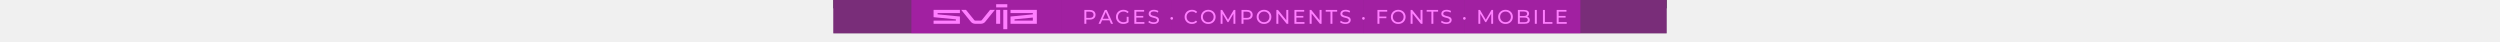
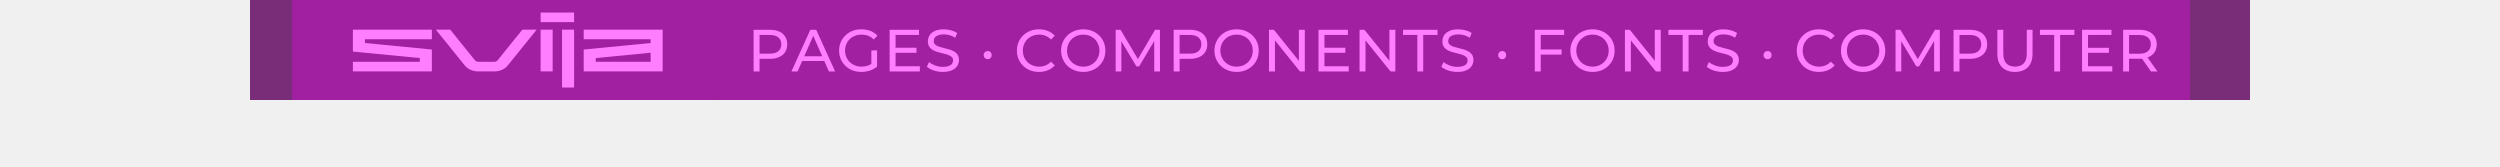
- <svg xmlns="http://www.w3.org/2000/svg" xmlns:xlink="http://www.w3.org/1999/xlink" id="cloudComponent" viewBox="0 0 1200 20">
+ <svg xmlns="http://www.w3.org/2000/svg" xmlns:xlink="http://www.w3.org/1999/xlink" id="cloudModule" viewBox="0 0 300 20">
  <defs>
    <style>
            .cls_CloudComponentLegacy-1 {
                fill: #fff;
                fill: color(display-p3 1.0 1.0 1.0);
            }

            .cls_CloudComponentLegacy-2 {
                fill: #404040;
                fill: color(display-p3 0.251 0.251 0.251);
            }

            .cls_CloudComponentLegacy-3 {
                fill: #f0f;
                fill: color(display-p3 1.0 0.0 1.0);
                opacity: .3;
            }
            </style>
  </defs>
  <g id="static">
-     <rect class="cls_CloudComponentLegacy-2" x="400" width="400" height="4" />
+     <rect class="cls_CloudComponentLegacy-2" x="30" width="240" height="3" />
  </g>
-   <g id="computer">
+   <g id="mobile_3_4_scale" data-name="mobile 3/4 scale">
    <g id="events">
-       <g id="ovaway_cloudComponentShow_-y16" data-name="ovaway/cloudComponentShow/&amp;lt;/-y16">
-         <rect class="cls_CloudComponentLegacy-2" x="400" width="400" height="16" />
-         <path class="cls_CloudComponentLegacy-1" d="M520.492,11.429V4.779h2.593c.583,0,1.08,.092,1.492,.276,.412,.184,.728,.45,.95,.798,.221,.348,.333,.763,.333,1.245s-.111,.895-.333,1.24c-.222,.345-.539,.611-.95,.798-.412,.187-.909,.28-1.492,.28h-2.071l.427-.447v2.461h-.95Zm.95-2.365l-.427-.475h2.042c.608,0,1.069-.13,1.382-.389,.313-.26,.47-.627,.47-1.102s-.157-.842-.47-1.102c-.313-.26-.774-.389-1.382-.389h-2.042l.427-.475v3.933Zm5.853,2.365l3.011-6.65h.94l3.021,6.65h-.998l-2.688-6.118h.38l-2.688,6.118h-.979Zm1.282-1.662l.256-.76h3.743l.275,.76h-4.275Zm10.63,1.738c-.513,0-.985-.084-1.416-.252-.431-.168-.804-.405-1.121-.713-.317-.307-.563-.667-.741-1.078-.178-.412-.266-.865-.266-1.359s.088-.947,.266-1.358c.177-.412,.426-.771,.746-1.078,.32-.307,.695-.545,1.125-.712,.431-.168,.906-.252,1.425-.252,.525,0,1.007,.086,1.444,.257,.437,.171,.808,.427,1.112,.769l-.589,.589c-.272-.266-.568-.461-.888-.584s-.667-.185-1.04-.185c-.38,0-.733,.063-1.06,.19-.326,.127-.608,.304-.845,.532-.238,.228-.421,.499-.551,.812s-.195,.654-.195,1.021c0,.361,.065,.698,.195,1.012,.13,.313,.313,.586,.551,.817,.237,.231,.518,.41,.841,.537,.323,.127,.674,.19,1.054,.19,.355,0,.695-.055,1.021-.166,.326-.111,.628-.296,.907-.556l.542,.722c-.33,.279-.714,.489-1.154,.632-.44,.143-.895,.214-1.363,.214Zm1.605-.969v-2.47h.912v2.594l-.912-.124Zm4.626,.067h3.876v.826h-4.826V4.779h4.693v.827h-3.743v4.997Zm-.085-2.955h3.42v.807h-3.42v-.807Zm8.389,3.857c-.507,0-.991-.077-1.454-.233-.462-.155-.827-.356-1.092-.603l.352-.741c.253,.222,.576,.405,.969,.551,.393,.146,.801,.219,1.226,.219,.386,0,.7-.044,.94-.133,.241-.089,.418-.211,.532-.366,.114-.155,.171-.331,.171-.527,0-.228-.075-.412-.223-.551-.149-.139-.342-.252-.58-.337-.238-.086-.499-.16-.784-.223-.285-.063-.572-.138-.86-.223-.288-.086-.551-.195-.789-.328s-.429-.312-.575-.537c-.146-.225-.219-.515-.219-.869,0-.342,.09-.657,.271-.945,.181-.288,.459-.519,.836-.693,.377-.174,.856-.261,1.439-.261,.386,0,.77,.051,1.149,.152,.38,.101,.709,.247,.988,.437l-.313,.76c-.285-.19-.586-.328-.902-.413-.317-.086-.624-.128-.921-.128-.374,0-.681,.048-.922,.143s-.417,.222-.527,.38c-.111,.158-.167,.336-.167,.532,0,.234,.074,.421,.223,.56,.149,.139,.342,.25,.58,.333,.238,.082,.499,.157,.784,.223,.285,.066,.572,.141,.86,.223,.288,.082,.551,.19,.789,.323s.429,.31,.575,.532c.146,.222,.218,.507,.218,.855,0,.336-.092,.648-.275,.936-.184,.288-.467,.519-.85,.693-.383,.174-.866,.261-1.449,.261Zm8.692-2.033c-.177,0-.329-.062-.456-.185-.126-.123-.19-.28-.19-.47s.063-.345,.19-.466c.127-.12,.279-.18,.456-.18,.184,0,.334,.06,.451,.18,.117,.12,.176,.276,.176,.466s-.059,.347-.176,.47c-.117,.124-.268,.185-.451,.185Zm9.69,2.033c-.507,0-.974-.084-1.401-.252-.428-.168-.798-.405-1.112-.713-.313-.307-.559-.667-.736-1.078-.178-.412-.266-.865-.266-1.359s.088-.947,.266-1.358c.177-.412,.424-.771,.741-1.078,.317-.307,.689-.545,1.116-.712,.428-.168,.895-.252,1.401-.252,.513,0,.986,.087,1.42,.261,.434,.174,.803,.432,1.106,.774l-.617,.599c-.253-.266-.539-.464-.855-.594-.317-.13-.656-.195-1.017-.195-.374,0-.721,.063-1.041,.19-.32,.127-.597,.304-.831,.532-.234,.228-.417,.499-.546,.812s-.195,.654-.195,1.021,.065,.708,.195,1.021c.13,.314,.312,.584,.546,.812,.234,.228,.511,.405,.831,.532,.32,.127,.667,.19,1.041,.19,.361,0,.7-.065,1.017-.195,.316-.13,.602-.331,.855-.603l.617,.599c-.304,.342-.673,.602-1.106,.779-.434,.177-.911,.266-1.43,.266Zm7.847,0c-.507,0-.977-.086-1.411-.256-.434-.171-.809-.41-1.126-.717-.317-.307-.563-.666-.741-1.078-.178-.412-.266-.861-.266-1.349s.088-.937,.266-1.349c.177-.412,.424-.771,.741-1.078,.317-.307,.69-.546,1.121-.717,.431-.171,.902-.257,1.416-.257,.507,0,.974,.084,1.401,.252,.427,.168,.801,.405,1.121,.712,.319,.307,.566,.667,.741,1.078,.174,.412,.261,.865,.261,1.358s-.087,.947-.261,1.359c-.174,.412-.421,.771-.741,1.078-.32,.307-.694,.545-1.121,.713-.428,.168-.895,.252-1.401,.252Zm0-.845c.367,0,.708-.063,1.021-.19,.314-.127,.586-.306,.817-.537,.231-.231,.412-.502,.542-.812,.129-.31,.195-.649,.195-1.017s-.065-.706-.195-1.016c-.13-.31-.311-.581-.542-.812-.231-.231-.503-.41-.817-.537-.313-.127-.654-.19-1.021-.19-.374,0-.717,.063-1.031,.19-.313,.127-.587,.306-.822,.537-.234,.231-.417,.502-.546,.812-.13,.31-.195,.649-.195,1.016s.065,.706,.195,1.017c.13,.31,.312,.581,.546,.812,.234,.231,.508,.41,.822,.537,.313,.127,.657,.19,1.031,.19Zm5.928,.769V4.779h.779l2.983,5.026h-.418l2.944-5.026h.779l.01,6.65h-.912l-.01-5.216h.219l-2.622,4.408h-.437l-2.641-4.408h.238v5.216h-.912Zm10.021,0V4.779h2.594c.583,0,1.08,.092,1.491,.276,.412,.184,.728,.45,.95,.798,.222,.348,.333,.763,.333,1.245s-.111,.895-.333,1.24c-.222,.345-.538,.611-.95,.798-.411,.187-.908,.28-1.491,.28h-2.071l.428-.447v2.461h-.95Zm.95-2.365l-.428-.475h2.043c.608,0,1.068-.13,1.382-.389,.313-.26,.471-.627,.471-1.102s-.157-.842-.471-1.102c-.313-.26-.773-.389-1.382-.389h-2.043l.428-.475v3.933Zm9.861,2.441c-.506,0-.977-.086-1.41-.256-.434-.171-.81-.41-1.126-.717-.316-.307-.563-.666-.741-1.078-.177-.412-.266-.861-.266-1.349s.089-.937,.266-1.349c.178-.412,.425-.771,.741-1.078,.316-.307,.69-.546,1.121-.717,.431-.171,.902-.257,1.415-.257,.507,0,.975,.084,1.401,.252,.428,.168,.802,.405,1.121,.712,.32,.307,.567,.667,.741,1.078,.174,.412,.262,.865,.262,1.358s-.088,.947-.262,1.359c-.174,.412-.421,.771-.741,1.078-.319,.307-.693,.545-1.121,.713-.427,.168-.895,.252-1.401,.252Zm0-.845c.368,0,.708-.063,1.021-.19,.313-.127,.586-.306,.817-.537,.231-.231,.411-.502,.541-.812,.13-.31,.195-.649,.195-1.017s-.065-.706-.195-1.016c-.13-.31-.31-.581-.541-.812-.231-.231-.504-.41-.817-.537-.313-.127-.653-.19-1.021-.19-.373,0-.717,.063-1.03,.19-.313,.127-.588,.306-.821,.537-.234,.231-.417,.502-.547,.812-.13,.31-.194,.649-.194,1.016s.064,.706,.194,1.017c.13,.31,.312,.581,.547,.812,.233,.231,.508,.41,.821,.537,.313,.127,.657,.19,1.03,.19Zm5.928,.769V4.779h.779l4.398,5.463h-.408V4.779h.95v6.65h-.779l-4.398-5.463h.408v5.463h-.95Zm9.614-.826h3.876v.826h-4.826V4.779h4.693v.827h-3.743v4.997Zm-.085-2.955h3.42v.807h-3.42v-.807Zm6.449,3.781V4.779h.779l4.398,5.463h-.408V4.779h.95v6.65h-.779l-4.398-5.463h.408v5.463h-.95Zm9.985,0V5.605h-2.28v-.827h5.5v.827h-2.279v5.823h-.94Zm7.144,.076c-.507,0-.991-.077-1.453-.233-.463-.155-.827-.356-1.093-.603l.352-.741c.253,.222,.576,.405,.969,.551,.393,.146,.801,.219,1.226,.219,.386,0,.699-.044,.94-.133,.24-.089,.418-.211,.532-.366,.114-.155,.171-.331,.171-.527,0-.228-.074-.412-.224-.551-.148-.139-.342-.252-.579-.337s-.499-.16-.784-.223c-.285-.063-.571-.138-.859-.223-.288-.086-.551-.195-.788-.328-.238-.133-.43-.312-.575-.537-.146-.225-.219-.515-.219-.869,0-.342,.091-.657,.271-.945,.181-.288,.46-.519,.837-.693,.376-.174,.856-.261,1.438-.261,.387,0,.77,.051,1.149,.152,.381,.101,.71,.247,.988,.437l-.313,.76c-.285-.19-.586-.328-.902-.413-.316-.086-.624-.128-.922-.128-.373,0-.681,.048-.921,.143-.241,.095-.417,.222-.527,.38-.111,.158-.166,.336-.166,.532,0,.234,.074,.421,.223,.56,.148,.139,.342,.25,.58,.333,.237,.082,.498,.157,.783,.223,.285,.066,.571,.141,.86,.223,.288,.082,.551,.19,.788,.323s.429,.31,.574,.532c.146,.222,.219,.507,.219,.855,0,.336-.092,.648-.275,.936-.184,.288-.467,.519-.851,.693-.383,.174-.865,.261-1.448,.261Zm8.693-2.033c-.178,0-.33-.062-.456-.185-.127-.123-.19-.28-.19-.47s.063-.345,.19-.466c.126-.12,.278-.18,.456-.18,.184,0,.334,.06,.451,.18,.117,.12,.176,.276,.176,.466s-.059,.347-.176,.47c-.117,.124-.268,.185-.451,.185Zm7.666,1.957h-.95V4.779h4.693v.827h-3.743v5.823Zm-.095-3.505h3.43v.817h-3.43v-.817Zm9.129,3.581c-.506,0-.977-.086-1.41-.256-.434-.171-.81-.41-1.126-.717-.316-.307-.563-.666-.741-1.078-.177-.412-.266-.861-.266-1.349s.089-.937,.266-1.349c.178-.412,.425-.771,.741-1.078,.316-.307,.69-.546,1.121-.717,.431-.171,.902-.257,1.415-.257,.507,0,.975,.084,1.401,.252,.428,.168,.802,.405,1.121,.712,.32,.307,.567,.667,.741,1.078,.174,.412,.262,.865,.262,1.358s-.088,.947-.262,1.359c-.174,.412-.421,.771-.741,1.078-.319,.307-.693,.545-1.121,.713-.427,.168-.895,.252-1.401,.252Zm0-.845c.368,0,.708-.063,1.021-.19,.313-.127,.586-.306,.817-.537,.231-.231,.411-.502,.541-.812,.13-.31,.195-.649,.195-1.017s-.065-.706-.195-1.016c-.13-.31-.31-.581-.541-.812-.231-.231-.504-.41-.817-.537-.313-.127-.653-.19-1.021-.19-.373,0-.717,.063-1.03,.19-.313,.127-.588,.306-.821,.537-.234,.231-.417,.502-.547,.812-.13,.31-.194,.649-.194,1.016s.064,.706,.194,1.017c.13,.31,.312,.581,.547,.812,.233,.231,.508,.41,.821,.537,.313,.127,.657,.19,1.03,.19Zm5.928,.769V4.779h.779l4.398,5.463h-.408V4.779h.95v6.65h-.779l-4.398-5.463h.408v5.463h-.95Zm9.985,0V5.605h-2.28v-.827h5.5v.827h-2.279v5.823h-.94Zm7.144,.076c-.507,0-.991-.077-1.453-.233-.463-.155-.827-.356-1.093-.603l.352-.741c.253,.222,.576,.405,.969,.551,.393,.146,.801,.219,1.226,.219,.386,0,.699-.044,.94-.133,.24-.089,.418-.211,.532-.366,.114-.155,.171-.331,.171-.527,0-.228-.074-.412-.224-.551-.148-.139-.342-.252-.579-.337s-.499-.16-.784-.223c-.285-.063-.571-.138-.859-.223-.288-.086-.551-.195-.788-.328-.238-.133-.43-.312-.575-.537-.146-.225-.219-.515-.219-.869,0-.342,.091-.657,.271-.945,.181-.288,.46-.519,.837-.693,.376-.174,.856-.261,1.438-.261,.387,0,.77,.051,1.149,.152,.381,.101,.71,.247,.988,.437l-.313,.76c-.285-.19-.586-.328-.902-.413-.316-.086-.624-.128-.922-.128-.373,0-.681,.048-.921,.143-.241,.095-.417,.222-.527,.38-.111,.158-.166,.336-.166,.532,0,.234,.074,.421,.223,.56,.148,.139,.342,.25,.58,.333,.237,.082,.498,.157,.783,.223,.285,.066,.571,.141,.86,.223,.288,.082,.551,.19,.788,.323s.429,.31,.574,.532c.146,.222,.219,.507,.219,.855,0,.336-.092,.648-.275,.936-.184,.288-.467,.519-.851,.693-.383,.174-.865,.261-1.448,.261Zm8.692-2.033c-.178,0-.33-.062-.456-.185-.127-.123-.19-.28-.19-.47s.063-.345,.19-.466c.126-.12,.278-.18,.456-.18,.184,0,.334,.06,.451,.18,.117,.12,.176,.276,.176,.466s-.059,.347-.176,.47c-.117,.124-.268,.185-.451,.185Zm6.716,1.957V4.779h.779l2.983,5.026h-.418l2.944-5.026h.779l.01,6.65h-.912l-.01-5.216h.219l-2.622,4.408h-.437l-2.642-4.408h.237v5.216h-.912Zm13.024,.076c-.506,0-.977-.086-1.41-.256-.434-.171-.81-.41-1.126-.717-.316-.307-.563-.666-.741-1.078-.177-.412-.266-.861-.266-1.349s.089-.937,.266-1.349c.178-.412,.425-.771,.741-1.078,.316-.307,.69-.546,1.121-.717,.431-.171,.902-.257,1.415-.257,.507,0,.975,.084,1.401,.252,.428,.168,.802,.405,1.121,.712,.32,.307,.567,.667,.741,1.078,.174,.412,.262,.865,.262,1.358s-.088,.947-.262,1.359c-.174,.412-.421,.771-.741,1.078-.319,.307-.693,.545-1.121,.713-.427,.168-.895,.252-1.401,.252Zm0-.845c.368,0,.708-.063,1.021-.19,.313-.127,.586-.306,.817-.537,.231-.231,.411-.502,.541-.812,.13-.31,.195-.649,.195-1.017s-.065-.706-.195-1.016c-.13-.31-.31-.581-.541-.812-.231-.231-.504-.41-.817-.537-.313-.127-.653-.19-1.021-.19-.373,0-.717,.063-1.03,.19-.313,.127-.588,.306-.821,.537-.234,.231-.417,.502-.547,.812-.13,.31-.194,.649-.194,1.016s.064,.706,.194,1.017c.13,.31,.312,.581,.547,.812,.233,.231,.508,.41,.821,.537,.313,.127,.657,.19,1.03,.19Zm5.928,.769V4.779h2.983c.767,0,1.355,.154,1.767,.461,.412,.307,.618,.727,.618,1.259,0,.361-.081,.665-.242,.912-.162,.247-.379,.437-.651,.57s-.566,.199-.883,.199l.171-.285c.38,0,.716,.066,1.007,.2,.291,.133,.522,.328,.693,.584,.171,.256,.257,.575,.257,.955,0,.57-.214,1.012-.642,1.325-.428,.314-1.062,.47-1.904,.47h-3.174Zm.95-.769h2.186c.525,0,.928-.089,1.206-.266,.278-.177,.418-.456,.418-.836,0-.386-.14-.668-.418-.845-.278-.177-.681-.266-1.206-.266h-2.271v-.77h2.032c.481,0,.855-.089,1.121-.266,.267-.177,.399-.443,.399-.798s-.133-.621-.399-.798c-.266-.177-.64-.266-1.121-.266h-1.947v5.111Zm7.191,.769V4.779h.95v6.65h-.95Zm3.895,0V4.779h.95v5.824h3.601v.826h-4.551Zm7.543-.826h3.876v.826h-4.826V4.779h4.693v.827h-3.743v4.997Zm-.085-2.955h3.42v.807h-3.42v-.807Z" />
-         <path id="logo_Compound_Path_" data-name="logo &amp;lt;Compound Path&amp;gt;" class="cls_CloudComponentLegacy-1" d="M480.081,4.743h-1.928v6.686h1.928V4.743Zm3.427-2.743h-5.354v1.543h5.354v-1.543Zm0,2.743h-1.928V14h1.928V4.743Zm-22.756,6.686h-12.636v-1.543h10.708v-.596l-10.708-1.041v-3.506h12.636v1.543h-10.708v.596l10.708,1.041v3.506Zm36.93-6.686h-12.636v1.543h10.708v.596l-10.708,1.041v3.506h12.636V4.743Zm-10.708,4.547l8.781-.854v1.45h-8.781v-.596Zm-11.74-4.547l-3.965,4.907c-.12,.148-.322,.236-.542,.236h-2.534c-.22,0-.423-.088-.542-.236l-3.965-4.907h-2.295l4.642,5.745c.476,.589,1.284,.941,2.161,.941h2.534c.877,0,1.685-.352,2.161-.941l4.642-5.745h-2.295Z" />
+       <g id="ovaway_cloudComponentShow_-y12" data-name="ovaway/cloudComponentShow/&amp;lt;/-y12">
+         <rect class="cls_CloudComponentLegacy-2" x="30" width="240" height="12" />
+         <path class="cls_CloudComponentLegacy-1" d="M90.433,8.572V3.574h1.949c.438,0,.812,.069,1.121,.207s.547,.338,.714,.6c.167,.262,.25,.574,.25,.935s-.083,.672-.25,.932c-.167,.26-.404,.459-.714,.6s-.683,.211-1.121,.211h-1.556l.321-.336v1.849h-.714Zm.714-1.778l-.321-.357h1.535c.457,0,.804-.097,1.039-.293,.236-.195,.354-.471,.354-.828s-.118-.633-.354-.828c-.235-.195-.582-.293-1.039-.293h-1.535l.321-.357v2.956Zm3.827,1.778l2.264-4.998h.707l2.271,4.998h-.75l-2.021-4.598h.286l-2.021,4.598h-.736Zm.964-1.25l.193-.571h2.813l.207,.571h-3.213Zm7.418,1.307c-.386,0-.74-.063-1.064-.189-.324-.126-.604-.305-.842-.536-.238-.231-.424-.501-.557-.81s-.2-.65-.2-1.021,.066-.712,.2-1.021c.133-.309,.32-.579,.561-.81s.522-.409,.846-.536,.681-.189,1.071-.189c.395,0,.757,.064,1.085,.193s.607,.321,.835,.578l-.443,.443c-.205-.2-.427-.346-.667-.439s-.501-.139-.782-.139c-.286,0-.551,.048-.796,.143-.245,.095-.457,.229-.635,.4s-.316,.375-.414,.61c-.098,.236-.146,.491-.146,.767,0,.271,.049,.525,.146,.76,.098,.236,.235,.44,.414,.614,.179,.174,.389,.308,.632,.403,.243,.095,.507,.143,.792,.143,.267,0,.522-.042,.768-.125s.473-.223,.682-.418l.407,.543c-.248,.21-.537,.368-.868,.475-.331,.107-.672,.161-1.024,.161Zm1.207-.728v-1.856h.686v1.949l-.686-.093Zm2.906,.05h2.913v.621h-3.627V3.574h3.527v.621h-2.813v3.756Zm-.064-2.22h2.57v.607h-2.57v-.607Zm5.733,2.899c-.381,0-.745-.058-1.092-.175-.348-.117-.621-.268-.821-.453l.264-.557c.19,.167,.433,.305,.728,.414s.602,.164,.921,.164c.291,0,.526-.033,.707-.1,.181-.067,.314-.158,.4-.275,.085-.117,.128-.249,.128-.396,0-.171-.056-.309-.168-.414-.112-.105-.257-.189-.436-.254-.178-.064-.375-.12-.589-.168-.214-.047-.43-.104-.646-.168-.217-.064-.414-.146-.593-.246-.178-.1-.322-.234-.432-.403-.109-.169-.164-.387-.164-.653,0-.257,.068-.494,.204-.71,.136-.217,.345-.39,.628-.521,.283-.131,.644-.196,1.082-.196,.29,0,.578,.038,.864,.114s.533,.186,.743,.328l-.236,.571c-.214-.143-.44-.246-.678-.311-.238-.064-.469-.096-.692-.096-.281,0-.512,.036-.692,.107-.181,.071-.313,.167-.396,.286-.083,.119-.125,.252-.125,.4,0,.176,.056,.317,.168,.421,.112,.105,.257,.188,.436,.25,.178,.062,.375,.118,.589,.168,.214,.05,.43,.106,.646,.168,.217,.062,.415,.143,.593,.243,.179,.1,.322,.233,.432,.4,.109,.167,.164,.381,.164,.643,0,.252-.069,.487-.207,.703s-.351,.39-.639,.521c-.288,.131-.651,.196-1.089,.196Zm5.391-1.528c-.133,0-.248-.046-.342-.139-.096-.093-.143-.211-.143-.353s.047-.259,.143-.35c.095-.09,.209-.136,.342-.136,.138,0,.251,.045,.339,.136,.088,.09,.132,.207,.132,.35s-.044,.261-.132,.353c-.088,.093-.201,.139-.339,.139Zm6.141,1.528c-.381,0-.732-.063-1.053-.189-.321-.126-.6-.305-.835-.536-.236-.231-.42-.501-.554-.81s-.2-.65-.2-1.021,.066-.712,.2-1.021c.133-.309,.319-.579,.557-.81,.238-.231,.518-.409,.839-.536s.672-.189,1.053-.189c.385,0,.741,.065,1.067,.196,.326,.131,.604,.325,.832,.582l-.464,.45c-.19-.2-.405-.349-.643-.446-.238-.098-.493-.146-.764-.146-.281,0-.542,.048-.782,.143-.24,.095-.449,.229-.625,.4-.176,.171-.313,.375-.411,.61-.098,.236-.146,.491-.146,.767s.049,.532,.146,.768,.234,.439,.411,.61c.176,.171,.384,.305,.625,.4,.24,.095,.501,.143,.782,.143,.271,0,.526-.049,.764-.146,.238-.098,.452-.249,.643-.453l.464,.45c-.228,.257-.505,.452-.832,.585-.326,.133-.685,.2-1.075,.2Zm5.326,0c-.381,0-.734-.064-1.06-.193-.326-.129-.608-.308-.846-.539-.238-.231-.424-.501-.557-.81-.133-.309-.2-.647-.2-1.014s.066-.704,.2-1.014,.319-.579,.557-.81c.238-.231,.519-.411,.842-.539s.678-.193,1.064-.193c.381,0,.732,.063,1.053,.189s.602,.305,.842,.536c.241,.231,.426,.501,.557,.81,.131,.309,.196,.65,.196,1.021s-.065,.712-.196,1.021-.316,.579-.557,.81c-.24,.231-.521,.409-.842,.536-.321,.126-.672,.189-1.053,.189Zm0-.635c.276,0,.532-.047,.768-.143,.236-.095,.44-.229,.614-.403,.173-.174,.309-.377,.407-.61,.098-.233,.146-.488,.146-.764s-.049-.531-.146-.764c-.098-.233-.233-.437-.407-.61-.174-.174-.378-.308-.614-.403-.236-.095-.492-.143-.768-.143-.281,0-.539,.048-.774,.143-.236,.095-.442,.23-.618,.403-.176,.174-.313,.377-.411,.61-.098,.233-.146,.488-.146,.764s.049,.531,.146,.764c.098,.233,.234,.437,.411,.61,.176,.174,.382,.308,.618,.403,.235,.095,.494,.143,.774,.143Zm3.884,.578V3.574h.585l2.242,3.777h-.314l2.213-3.777h.585l.007,4.998h-.686l-.007-3.92h.164l-1.971,3.313h-.328l-1.985-3.313h.178v3.92h-.686Zm6.961,0V3.574h1.949c.438,0,.812,.069,1.121,.207s.547,.338,.714,.6c.167,.262,.25,.574,.25,.935s-.083,.672-.25,.932c-.167,.26-.404,.459-.714,.6s-.683,.211-1.121,.211h-1.556l.321-.336v1.849h-.714Zm.714-1.778l-.321-.357h1.535c.457,0,.804-.097,1.039-.293,.236-.195,.354-.471,.354-.828s-.118-.633-.354-.828c-.235-.195-.582-.293-1.039-.293h-1.535l.321-.357v2.956Zm6.84,1.835c-.381,0-.734-.064-1.06-.193-.326-.129-.608-.308-.846-.539-.238-.231-.424-.501-.557-.81-.133-.309-.2-.647-.2-1.014s.066-.704,.2-1.014,.319-.579,.557-.81c.238-.231,.519-.411,.842-.539s.678-.193,1.064-.193c.381,0,.732,.063,1.053,.189s.602,.305,.842,.536c.241,.231,.427,.501,.558,.81,.131,.309,.196,.65,.196,1.021s-.065,.712-.196,1.021-.316,.579-.558,.81c-.24,.231-.521,.409-.842,.536-.321,.126-.672,.189-1.053,.189Zm0-.635c.276,0,.532-.047,.768-.143,.236-.095,.44-.229,.614-.403,.173-.174,.309-.377,.407-.61,.098-.233,.146-.488,.146-.764s-.049-.531-.146-.764c-.098-.233-.233-.437-.407-.61-.174-.174-.378-.308-.614-.403-.236-.095-.492-.143-.768-.143-.281,0-.539,.048-.774,.143-.236,.095-.442,.23-.618,.403-.176,.174-.313,.377-.411,.61-.098,.233-.146,.488-.146,.764s.049,.531,.146,.764c.098,.233,.234,.437,.411,.61,.176,.174,.382,.308,.618,.403,.235,.095,.494,.143,.774,.143Zm3.884,.578V3.574h.586l3.306,4.105h-.307V3.574h.714v4.998h-.586l-3.306-4.105h.308v4.105h-.715Zm6.655-.621h2.913v.621h-3.628V3.574h3.527v.621h-2.812v3.756Zm-.064-2.22h2.57v.607h-2.57v-.607Zm4.276,2.842V3.574h.586l3.306,4.105h-.307V3.574h.713v4.998h-.584l-3.307-4.105h.308v4.105h-.715Zm6.933,0V4.195h-1.714v-.621h4.134v.621h-1.713v4.377h-.707Zm4.798,.057c-.381,0-.745-.058-1.092-.175-.348-.117-.622-.268-.821-.453l.264-.557c.19,.167,.434,.305,.729,.414s.603,.164,.921,.164c.29,0,.526-.033,.707-.1,.181-.067,.314-.158,.399-.275,.086-.117,.129-.249,.129-.396,0-.171-.056-.309-.168-.414-.111-.105-.257-.189-.436-.254-.179-.064-.375-.12-.589-.168-.214-.047-.43-.104-.646-.168-.216-.064-.414-.146-.592-.246-.179-.1-.323-.234-.433-.403s-.164-.387-.164-.653c0-.257,.068-.494,.203-.71,.136-.217,.346-.39,.629-.521,.283-.131,.644-.196,1.081-.196,.291,0,.579,.038,.864,.114,.286,.076,.533,.186,.743,.328l-.236,.571c-.214-.143-.44-.246-.678-.311-.238-.064-.469-.096-.693-.096-.28,0-.512,.036-.692,.107s-.312,.167-.396,.286c-.084,.119-.125,.252-.125,.4,0,.176,.056,.317,.167,.421,.112,.105,.258,.188,.436,.25,.179,.062,.375,.118,.59,.168,.214,.05,.429,.106,.646,.168,.217,.062,.414,.143,.593,.243s.322,.233,.432,.4c.109,.167,.165,.381,.165,.643,0,.252-.069,.487-.207,.703-.139,.217-.352,.39-.64,.521-.288,.131-.65,.196-1.089,.196Zm5.392-1.528c-.134,0-.248-.046-.343-.139-.096-.093-.143-.211-.143-.353s.047-.259,.143-.35c.095-.09,.209-.136,.343-.136,.138,0,.251,.045,.339,.136,.088,.09,.132,.207,.132,.35s-.044,.261-.132,.353c-.088,.093-.201,.139-.339,.139Zm4.619,1.471h-.714V3.574h3.526v.621h-2.812v4.377Zm-.071-2.635h2.577v.614h-2.577v-.614Zm6.29,2.692c-.381,0-.734-.064-1.061-.193s-.607-.308-.846-.539c-.238-.231-.424-.501-.557-.81-.134-.309-.2-.647-.2-1.014s.066-.704,.2-1.014c.133-.309,.318-.579,.557-.81,.238-.231,.519-.411,.843-.539,.323-.129,.678-.193,1.063-.193,.381,0,.731,.063,1.053,.189s.603,.305,.843,.536,.426,.501,.557,.81c.131,.309,.197,.65,.197,1.021s-.066,.712-.197,1.021-.316,.579-.557,.81c-.24,.231-.521,.409-.843,.536-.321,.126-.672,.189-1.053,.189Zm0-.635c.276,0,.532-.047,.768-.143,.235-.095,.44-.229,.614-.403,.174-.174,.31-.377,.407-.61,.097-.233,.146-.488,.146-.764s-.049-.531-.146-.764c-.098-.233-.233-.437-.407-.61-.174-.174-.379-.308-.614-.403-.235-.095-.491-.143-.768-.143-.281,0-.539,.048-.774,.143-.235,.095-.441,.23-.618,.403-.176,.174-.312,.377-.41,.61-.098,.233-.146,.488-.146,.764s.049,.531,.146,.764c.098,.233,.234,.437,.41,.61,.177,.174,.383,.308,.618,.403,.235,.095,.493,.143,.774,.143Zm3.884,.578V3.574h.585l3.306,4.105h-.307V3.574h.714v4.998h-.585l-3.307-4.105h.308v4.105h-.714Zm6.933,0V4.195h-1.714v-.621h4.134v.621h-1.713v4.377h-.707Zm4.798,.057c-.381,0-.745-.058-1.092-.175-.348-.117-.622-.268-.821-.453l.264-.557c.19,.167,.434,.305,.729,.414s.603,.164,.921,.164c.29,0,.526-.033,.707-.1,.181-.067,.314-.158,.399-.275,.086-.117,.129-.249,.129-.396,0-.171-.056-.309-.168-.414-.111-.105-.257-.189-.436-.254-.179-.064-.375-.12-.589-.168-.214-.047-.43-.104-.646-.168-.216-.064-.414-.146-.592-.246-.179-.1-.323-.234-.433-.403s-.164-.387-.164-.653c0-.257,.068-.494,.203-.71,.136-.217,.346-.39,.629-.521,.283-.131,.644-.196,1.081-.196,.291,0,.579,.038,.864,.114,.286,.076,.533,.186,.743,.328l-.236,.571c-.214-.143-.44-.246-.678-.311-.238-.064-.469-.096-.693-.096-.28,0-.512,.036-.692,.107s-.312,.167-.396,.286c-.084,.119-.125,.252-.125,.4,0,.176,.056,.317,.167,.421,.112,.105,.258,.188,.436,.25,.179,.062,.375,.118,.59,.168,.214,.05,.429,.106,.646,.168,.217,.062,.414,.143,.593,.243s.322,.233,.432,.4c.109,.167,.165,.381,.165,.643,0,.252-.069,.487-.207,.703-.139,.217-.352,.39-.64,.521-.288,.131-.65,.196-1.089,.196Zm5.392-1.528c-.134,0-.248-.046-.343-.139-.096-.093-.143-.211-.143-.353s.047-.259,.143-.35c.095-.09,.209-.136,.343-.136,.138,0,.251,.045,.339,.136,.088,.09,.132,.207,.132,.35s-.044,.261-.132,.353c-.088,.093-.201,.139-.339,.139Zm6.14,1.528c-.381,0-.731-.063-1.053-.189-.321-.126-.6-.305-.836-.536-.235-.231-.42-.501-.553-.81-.134-.309-.2-.65-.2-1.021s.066-.712,.2-1.021c.133-.309,.318-.579,.557-.81s.518-.409,.839-.536,.672-.189,1.053-.189c.386,0,.742,.065,1.067,.196,.326,.131,.604,.325,.832,.582l-.464,.45c-.19-.2-.404-.349-.643-.446s-.492-.146-.764-.146c-.281,0-.542,.048-.782,.143-.24,.095-.448,.229-.625,.4-.176,.171-.312,.375-.41,.61-.098,.236-.146,.491-.146,.767s.049,.532,.146,.768,.234,.439,.41,.61c.177,.171,.385,.305,.625,.4,.24,.095,.501,.143,.782,.143,.271,0,.525-.049,.764-.146,.238-.098,.452-.249,.643-.453l.464,.45c-.229,.257-.506,.452-.832,.585-.325,.133-.684,.2-1.074,.2Zm5.326,0c-.381,0-.734-.064-1.061-.193s-.607-.308-.846-.539-.424-.501-.557-.81c-.134-.309-.2-.647-.2-1.014s.066-.704,.2-1.014c.133-.309,.318-.579,.557-.81,.238-.231,.519-.411,.843-.539,.323-.129,.678-.193,1.063-.193,.381,0,.731,.063,1.053,.189s.603,.305,.843,.536,.426,.501,.557,.81c.131,.309,.197,.65,.197,1.021s-.066,.712-.197,1.021-.316,.579-.557,.81c-.24,.231-.521,.409-.843,.536-.321,.126-.672,.189-1.053,.189Zm0-.635c.276,0,.532-.047,.768-.143,.235-.095,.44-.229,.614-.403,.174-.174,.31-.377,.407-.61,.097-.233,.146-.488,.146-.764s-.049-.531-.146-.764c-.098-.233-.233-.437-.407-.61-.174-.174-.379-.308-.614-.403-.235-.095-.491-.143-.768-.143-.281,0-.539,.048-.774,.143-.235,.095-.441,.23-.618,.403-.176,.174-.312,.377-.41,.61-.098,.233-.146,.488-.146,.764s.049,.531,.146,.764c.098,.233,.234,.437,.41,.61,.177,.174,.383,.308,.618,.403,.235,.095,.493,.143,.774,.143Zm3.885,.578V3.574h.585l2.242,3.777h-.314l2.214-3.777h.585l.008,4.998h-.686l-.008-3.92h.165l-1.971,3.313h-.329l-1.984-3.313h.179v3.92h-.686Zm6.961,0V3.574h1.949c.438,0,.812,.069,1.121,.207,.309,.138,.547,.338,.714,.6,.166,.262,.25,.574,.25,.935s-.084,.672-.25,.932c-.167,.26-.405,.459-.714,.6-.31,.14-.684,.211-1.121,.211h-1.557l.321-.336v1.849h-.714Zm.714-1.778l-.321-.357h1.535c.457,0,.803-.097,1.039-.293,.235-.195,.353-.471,.353-.828s-.117-.633-.353-.828c-.236-.195-.582-.293-1.039-.293h-1.535l.321-.357v2.956Zm6.654,1.835c-.657,0-1.174-.188-1.55-.564-.376-.376-.563-.926-.563-1.649V3.574h.714v2.813c0,.557,.122,.964,.367,1.221,.245,.257,.592,.385,1.039,.385,.452,0,.801-.129,1.046-.385,.245-.257,.368-.664,.368-1.221V3.574h.692v2.842c0,.724-.187,1.273-.561,1.649-.374,.376-.892,.564-1.553,.564Zm4.712-.057V4.195h-1.714v-.621h4.134v.621h-1.713v4.377h-.707Zm4.056-.621h2.913v.621h-3.627V3.574h3.526v.621h-2.812v3.756Zm-.064-2.22h2.57v.607h-2.57v-.607Zm4.277,2.842V3.574h1.949c.438,0,.812,.069,1.121,.207,.309,.138,.547,.338,.714,.6,.166,.262,.25,.574,.25,.935s-.084,.672-.25,.932c-.167,.26-.405,.458-.714,.596-.31,.138-.684,.207-1.121,.207h-1.557l.321-.328v1.849h-.714Zm.714-1.778l-.321-.35h1.535c.457,0,.803-.099,1.039-.296,.235-.198,.353-.475,.353-.832s-.117-.633-.353-.828c-.236-.195-.582-.293-1.039-.293h-1.535l.321-.357v2.956Zm2.627,1.778l-1.271-1.814h.764l1.285,1.814h-.778Z" />
+         <path id="logo_Compound_Path_" data-name="logo &amp;lt;Compound Path&amp;gt;" class="cls_CloudComponentLegacy-1" d="M66.32,3.557h-1.446v5.014h1.446V3.557Zm2.57-2.057h-4.016v1.157h4.016V1.5Zm0,2.057h-1.446v6.943h1.446V3.557Zm-17.067,5.014h-9.477v-1.157h8.031v-.447l-8.031-.781V3.557h9.477v1.157h-8.031v.447l8.031,.781v2.629Zm27.697-5.014h-9.477v1.157h8.031v.447l-8.031,.781v2.629h9.477V3.557Zm-8.031,3.41l6.586-.64v1.087h-6.586v-.447Zm-8.805-3.41l-2.973,3.68c-.09,.111-.242,.177-.407,.177h-1.9c-.165,0-.317-.066-.407-.177l-2.974-3.68h-1.722l3.481,4.308c.357,.442,.963,.706,1.62,.706h1.9c.658,0,1.263-.264,1.62-.706l3.481-4.308h-1.722Z" />
      </g>
    </g>
    <g id="triggers">
-       <rect id="mouse_cloudComponentShow_h" data-name="mouse/cloudComponentShow/h" class="cls_CloudComponentLegacy-3" x="400" y="0" width="400" height="16" />
+       <rect id="mouse_cloudComponentShow_h" data-name="mouse/cloudComponentShow/h" class="cls_CloudComponentLegacy-3" x="30" y="0" width="240" height="12" />
      <g id="mouse_cloudComponentShow" data-name="mouse/cloudComponentShow">
-         <rect id="mouse_cloudForceLink_func_mb" data-name="mouse/cloudForceLink/func/mb" class="cls_CloudComponentLegacy-3" x="702.899" width="55.681" height="16" />
+         <rect id="mouse_cloudForceLink_func_cp" data-name="mouse/cloudForceLink/func/cp" class="cls_CloudComponentLegacy-3" x="212.276" y=".014" width="50.52" height="11.986" />
        <a xlink:href="/cloud/svija/font/">
-           <rect id="mouse_cloudComponentLink_n" data-name="mouse/cloudComponentLink/n" class="cls_CloudComponentLegacy-3" x="654.487" width="48.412" height="16" />
+           <rect id="mouse_cloudComponentLink_n" data-name="mouse/cloudComponentLink/n" class="cls_CloudComponentLegacy-3" x="180.25" width="32.026" height="12" />
        </a>
        <a xlink:href="/cloud/svija/module/">
-           <rect id="mouse_cloudComponentLink_n-2" data-name="mouse/cloudComponentLink/n" class="cls_CloudComponentLegacy-3" x="562.186" width="92.301" height="16" />
+           <rect id="mouse_cloudComponentLink_n-2" data-name="mouse/cloudComponentLink/n" class="cls_CloudComponentLegacy-3" x="118.609" width="61.641" height="12" />
        </a>
-         <rect id="mouse_cloudComponentLink_n_func" data-name="mouse/cloudComponentLink/n/func" class="cls_CloudComponentLegacy-3" x="509.378" width="52.808" height="16" />
+         <rect id="mouse_cloudComponentLink_n_func" data-name="mouse/cloudComponentLink/n/func" class="cls_CloudComponentLegacy-3" x="85.664" width="32.945" height="12" />
        <a xlink:href="/cloud/svija/">
-           <rect id="mouse_cloudComponentLink_n-3" data-name="mouse/cloudComponentLink/n" class="cls_CloudComponentLegacy-3" x="437.472" width="71.906" height="16" />
+           <rect id="mouse_cloudComponentLink_n-3" data-name="mouse/cloudComponentLink/n" class="cls_CloudComponentLegacy-3" x="35.046" width="50.618" height="12" />
        </a>
      </g>
    </g>
  </g>
</svg>
